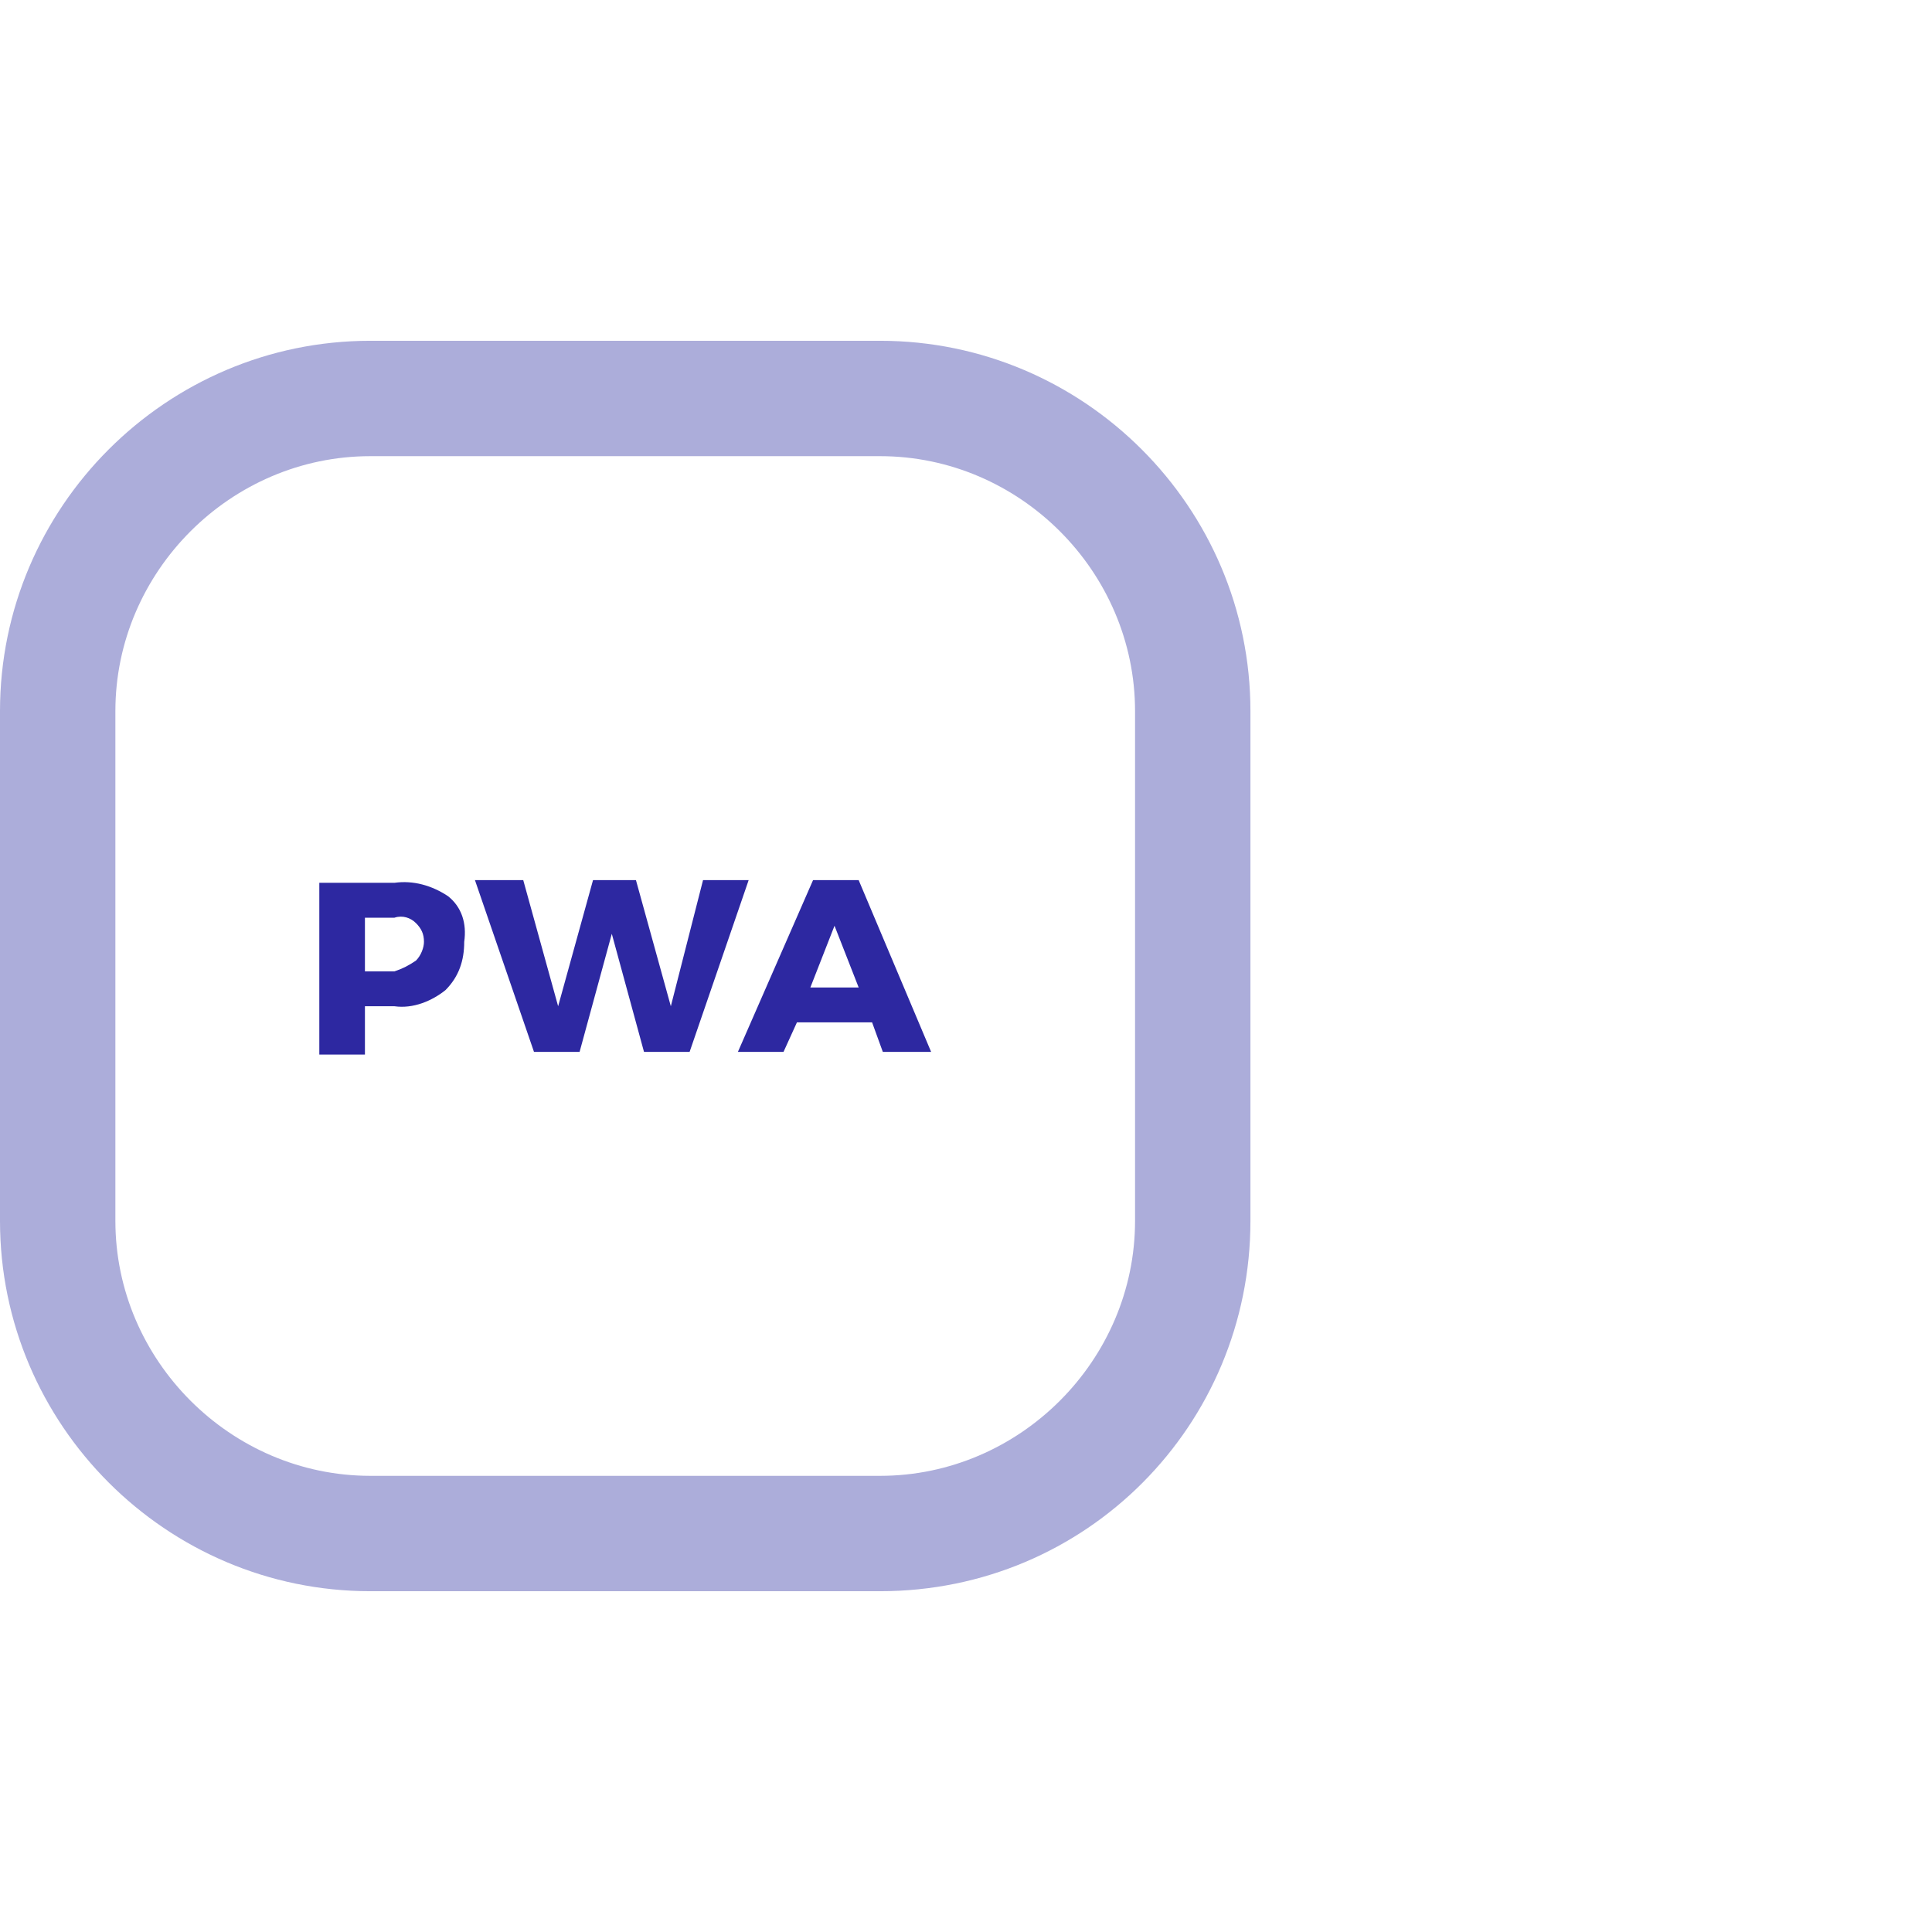
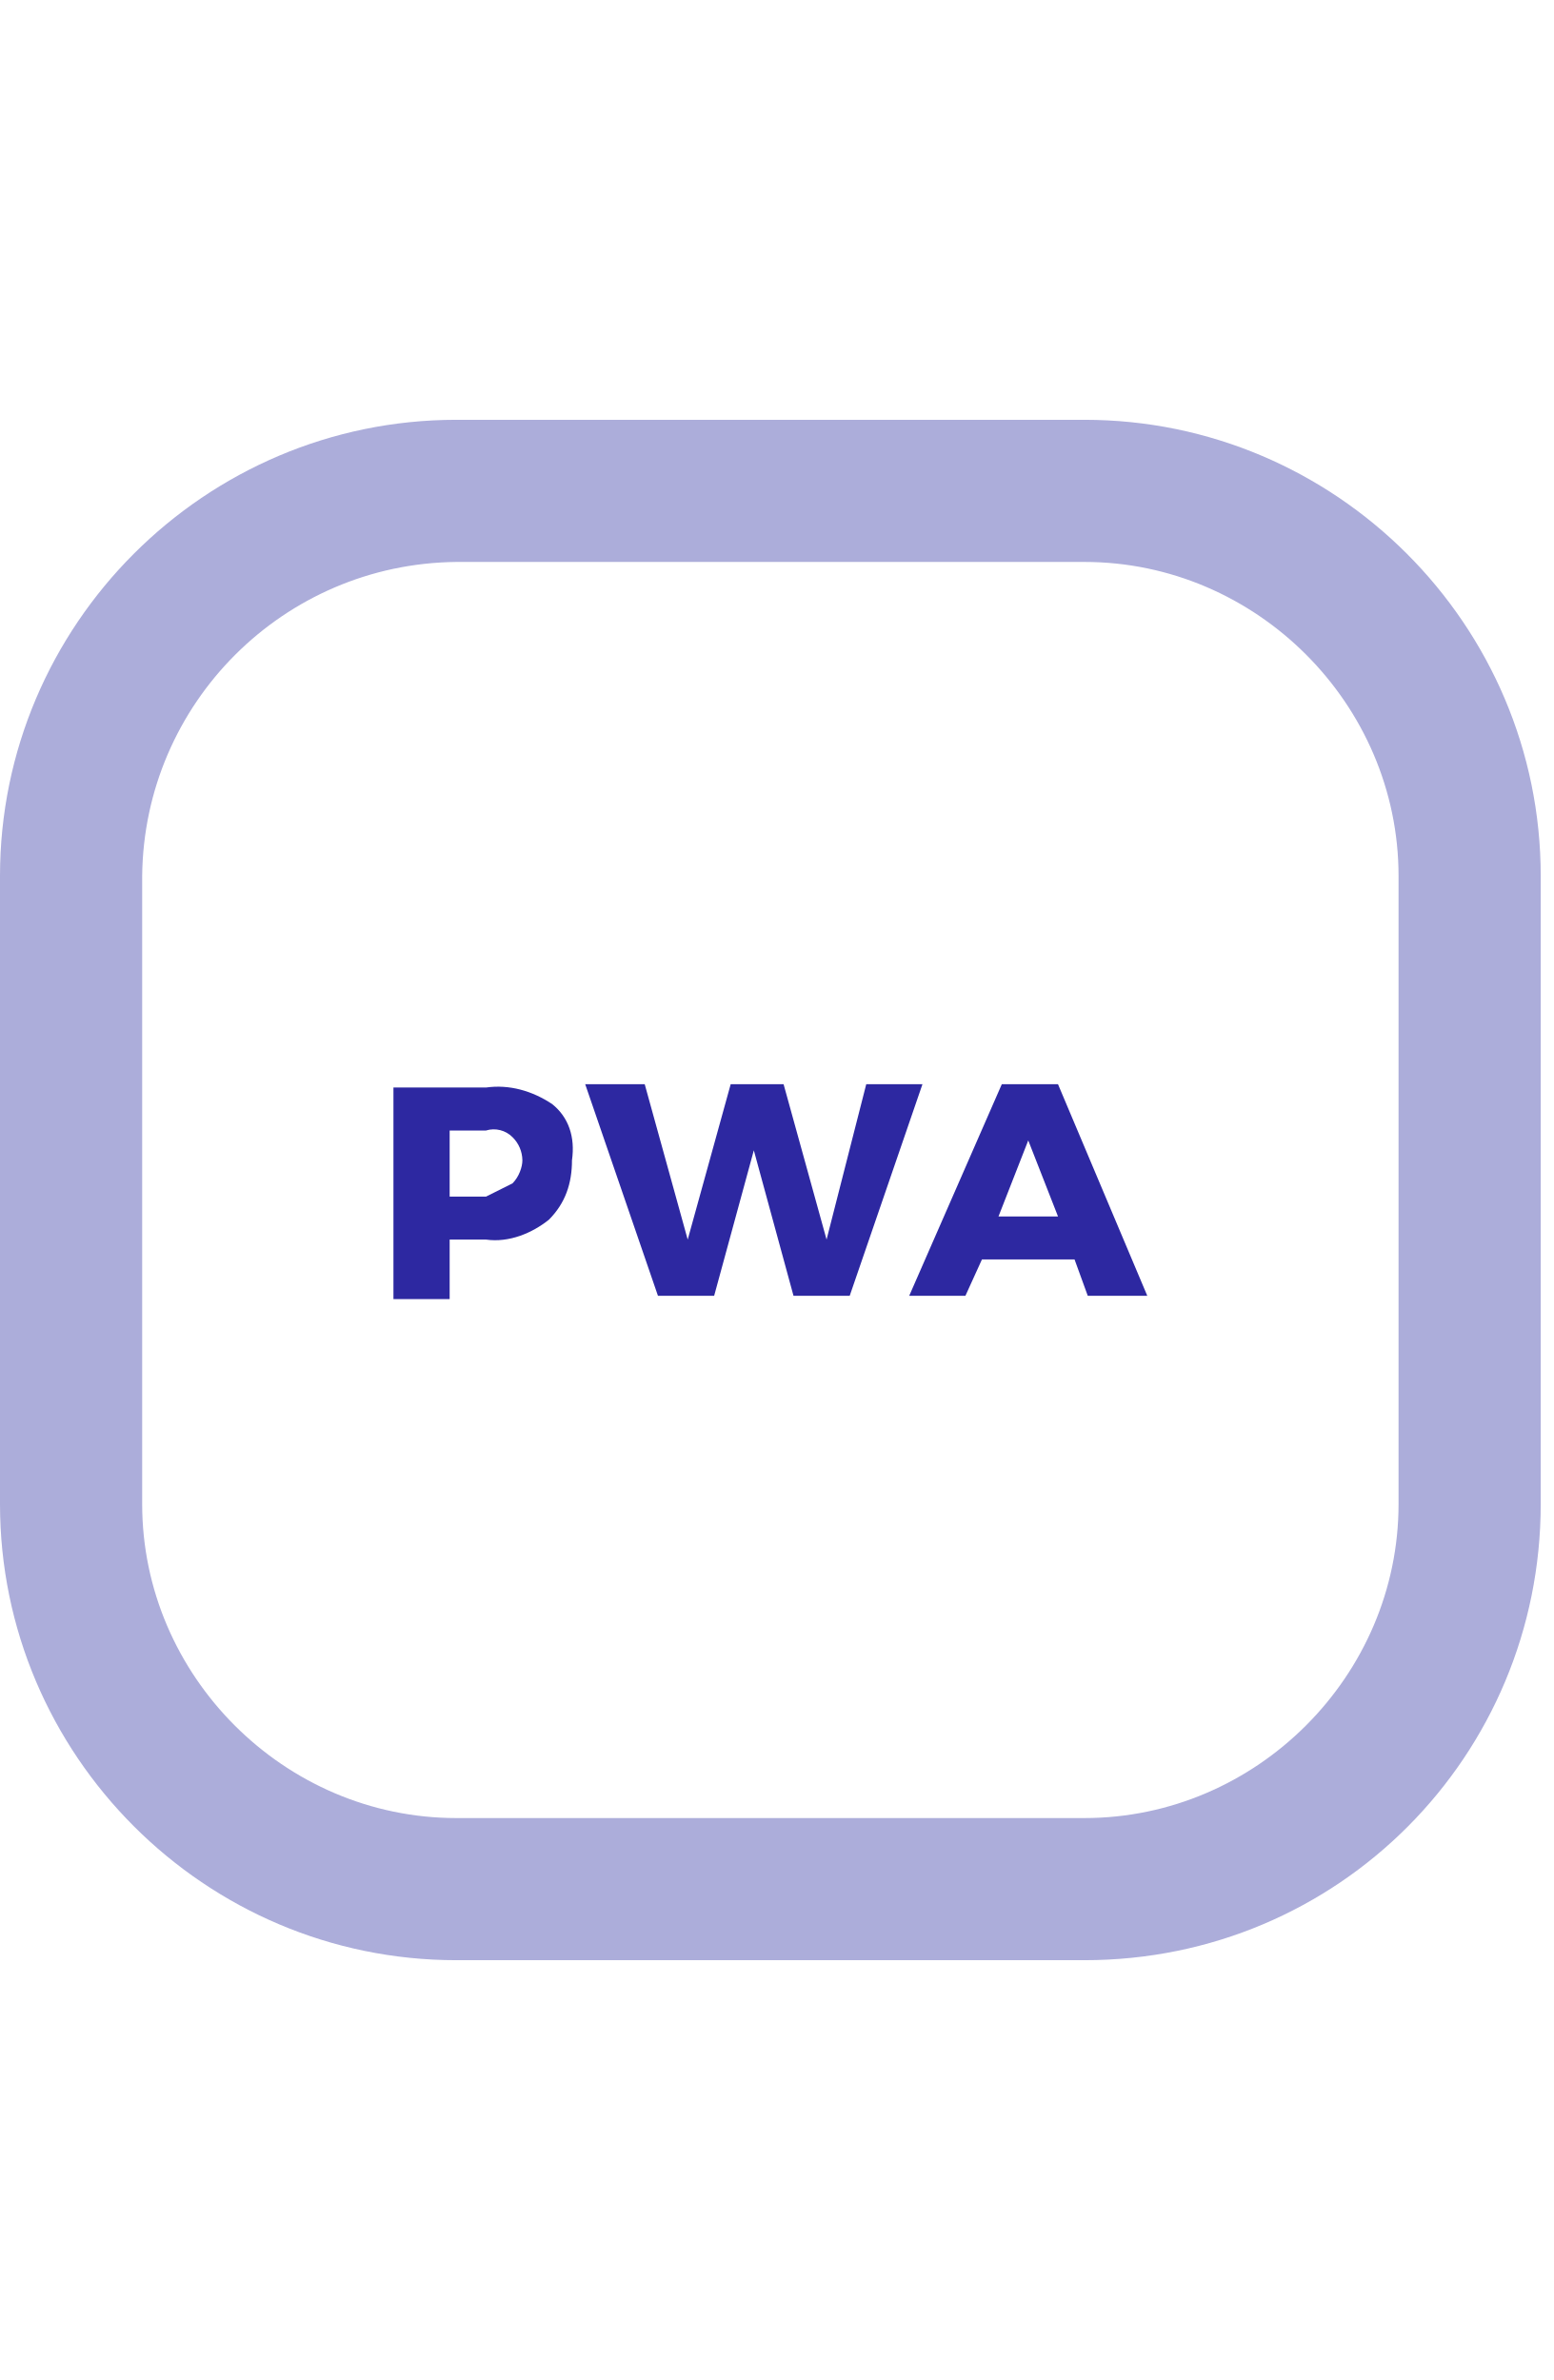
- <svg xmlns="http://www.w3.org/2000/svg" viewBox="0 0 72 72">
-   <path fill="#acadda" d="M32.8 59.3h-19C6.2 59.3 0 53.1 0 45.5v-19c0-7.6 6.2-13.8 13.8-13.8h19c7.6 0 13.8 6.2 13.8 13.8v19c0 7.6-6.1 13.8-13.8 13.8zM13.8 17c-5.2 0-9.5 4.3-9.5 9.5v19c0 5.2 4.3 9.5 9.5 9.5h19c5.2 0 9.5-4.3 9.5-9.5v-19c0-5.2-4.3-9.5-9.5-9.5h-19z" />
-   <path fill="#2d28a1" d="M16.7 33.4c.5.4.7 1 .6 1.7 0 .7-.2 1.3-.7 1.8-.5.4-1.2.7-1.9.6h-1.1v1.8h-1.7v-6.4h2.8c.7-.1 1.4.1 2 .5zm-1.2 2.4c.2-.2.3-.5.3-.7 0-.3-.1-.5-.3-.7-.2-.2-.5-.3-.8-.2h-1.1v2h1.1c.3-.1.5-.2.8-.4zm12.4-3l-2.2 6.4H24l-1.2-4.4-1.2 4.4h-1.7l-2.2-6.4h1.8l1.3 4.7 1.3-4.7h1.6l1.3 4.7 1.2-4.7h1.7zm4.6 5.3h-2.8l-.5 1.1h-1.7l2.8-6.4H32l2.7 6.4h-1.8l-.4-1.1zm-.5-1.3l-.9-2.3-.9 2.3H32z" />
+ <svg xmlns="http://www.w3.org/2000/svg" viewBox="0 0 47 72">
+   <path fill="#acadda" d="M32.8 59.3h-19C6.2 59.3 0 53.1 0 45.5v-19c0-7.6 6.2-13.8 13.8-13.8h19c7.6 0 13.8 6.2 13.8 13.8v19c0 7.6-6.1 13.8-13.8 13.8zM13.8 17a9.6 9.6 0 0 0-9.5 9.5v19c0 5.2 4.3 9.5 9.5 9.5h19c5.2 0 9.5-4.3 9.5-9.5v-19c0-5.2-4.3-9.5-9.5-9.5h-19z" />
+   <path fill="#2d28a1" d="M16.7 33.4c.5.4.7 1 .6 1.7 0 .7-.2 1.3-.7 1.8-.5.4-1.2.7-1.9.6h-1.1v1.8h-1.7v-6.4h2.8c.7-.1 1.4.1 2 .5zm-1.2 2.4c.2-.2.3-.5.3-.7a1 1 0 0 0-.3-.7.8.8 0 0 0-.8-.2h-1.1v2h1.1l.8-.4zm12.4-3l-2.2 6.4H24l-1.2-4.4-1.2 4.4h-1.7l-2.2-6.4h1.8l1.3 4.7 1.3-4.7h1.6l1.3 4.7 1.2-4.7h1.7zm4.6 5.3h-2.8l-.5 1.1h-1.7l2.8-6.4H32l2.7 6.4h-1.8l-.4-1.1zm-.5-1.3l-.9-2.3-.9 2.3H32z" />
</svg>
